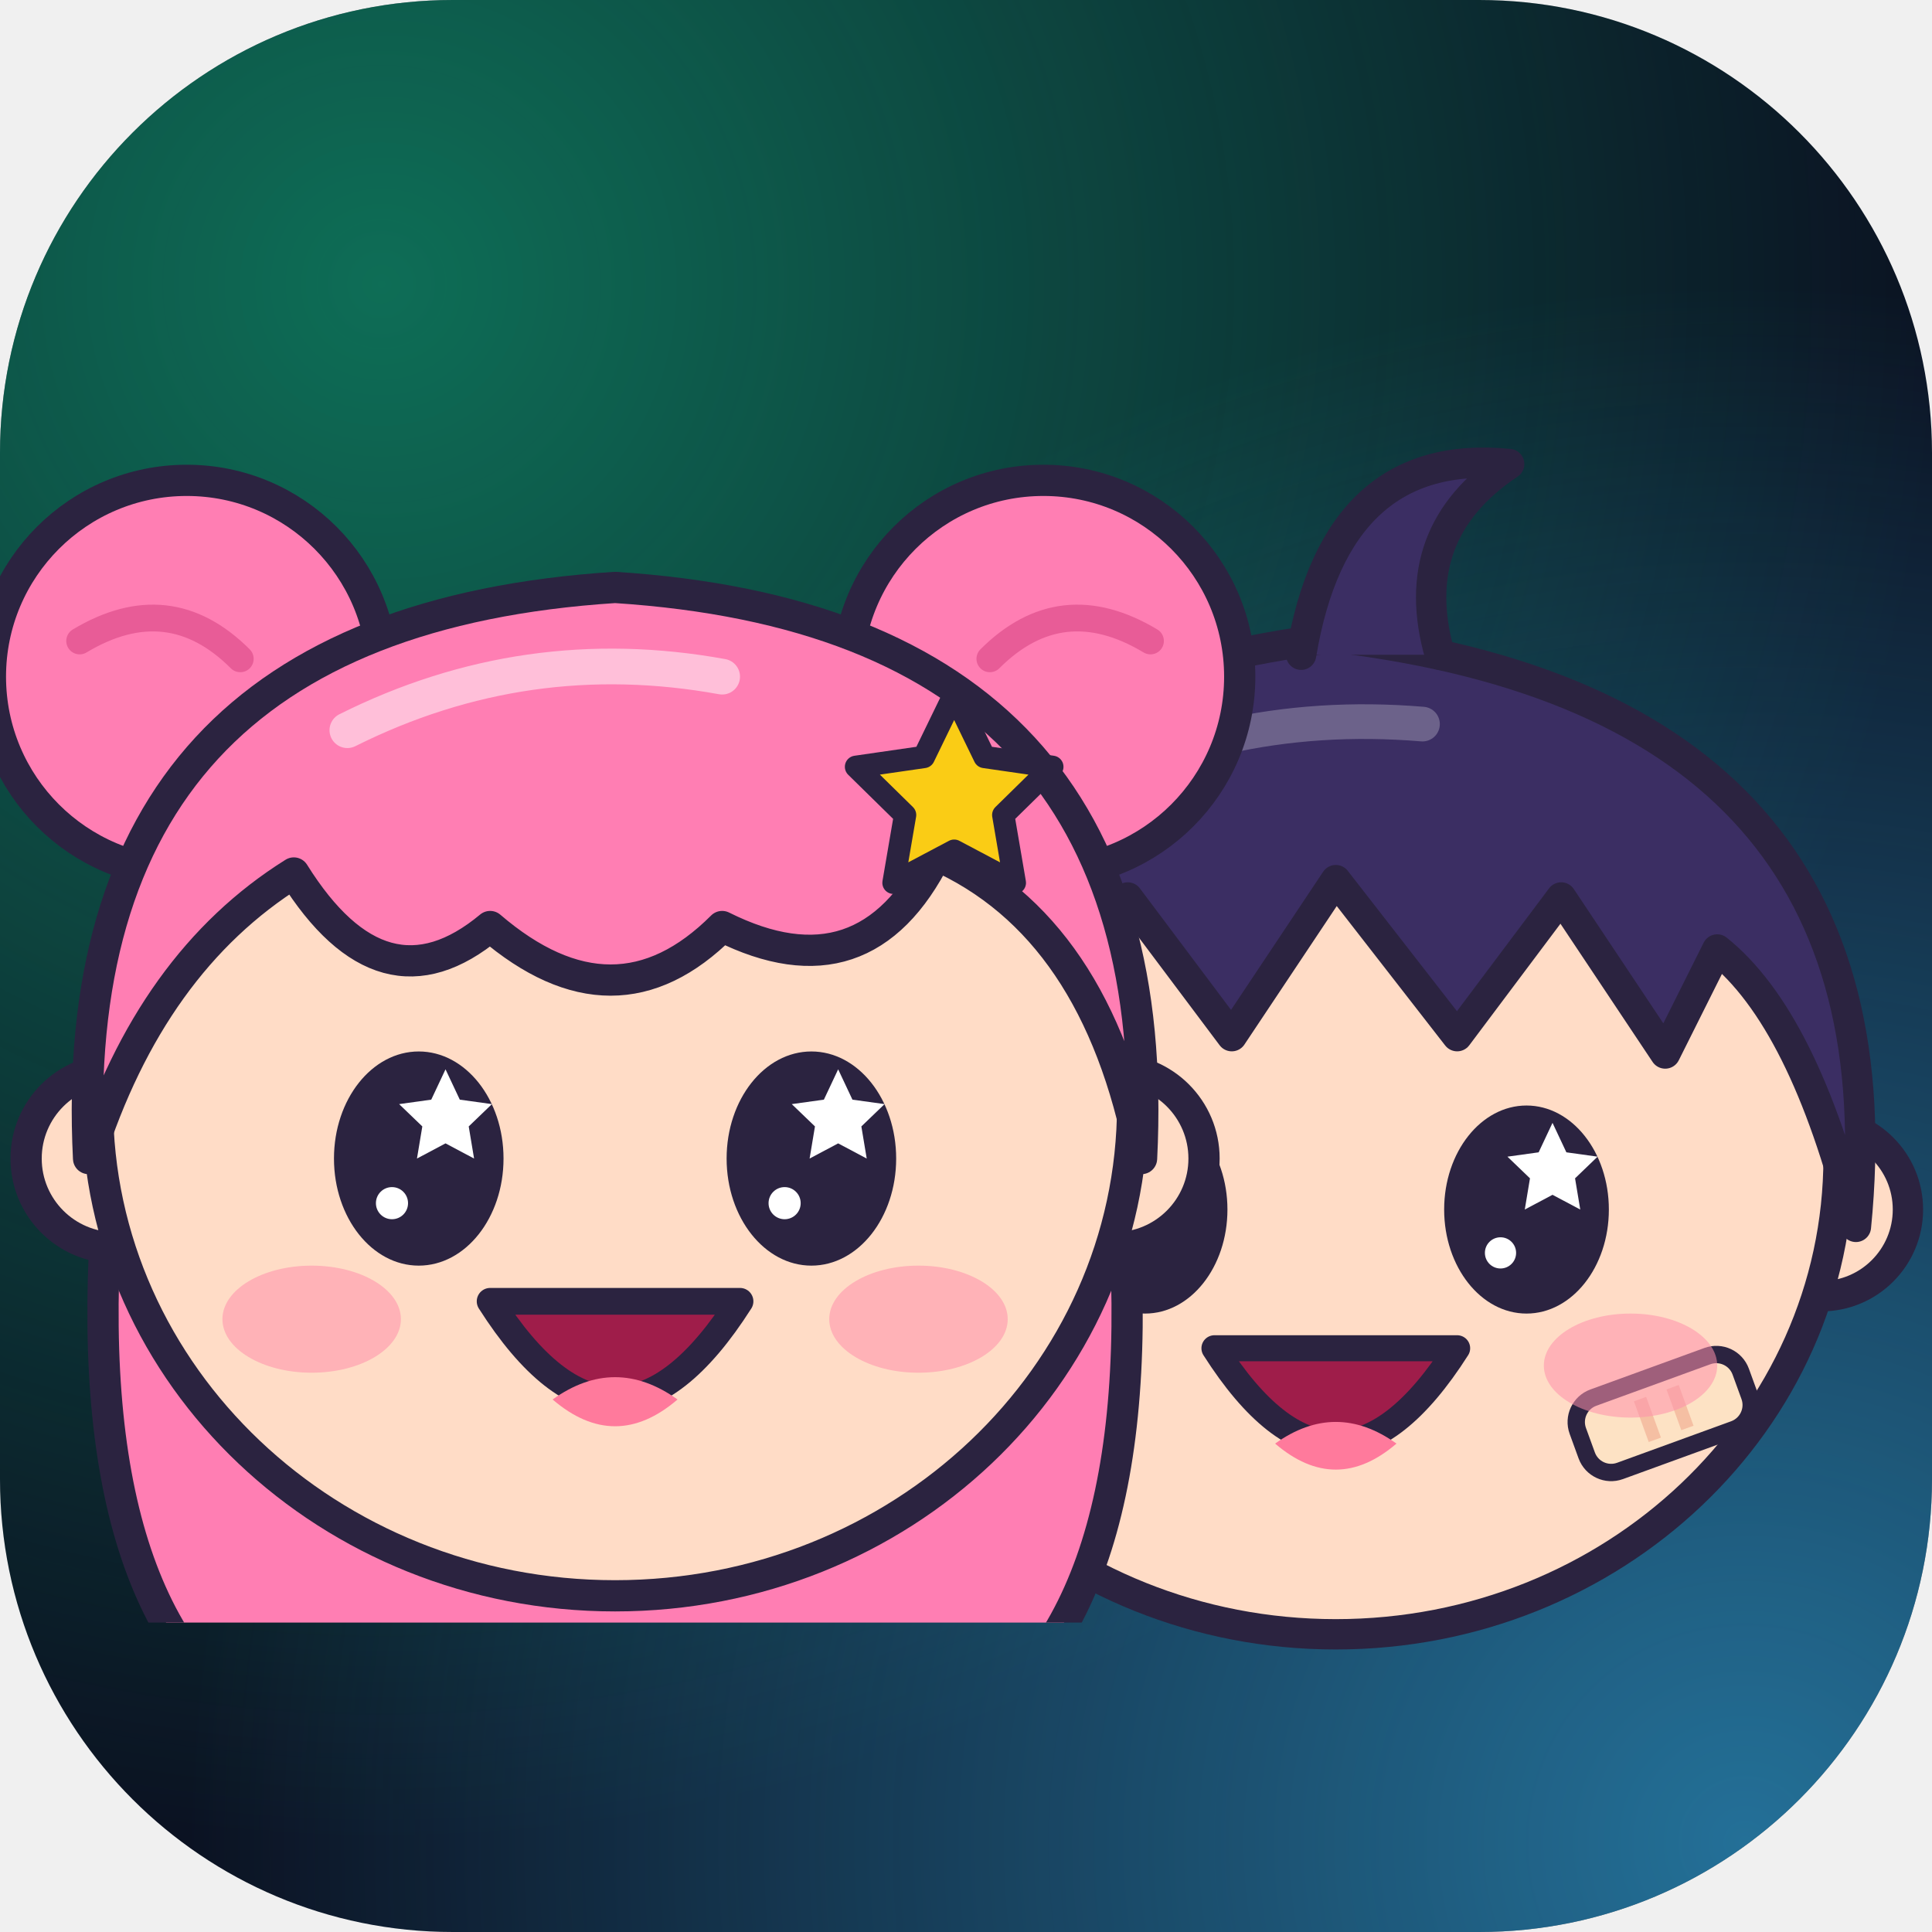
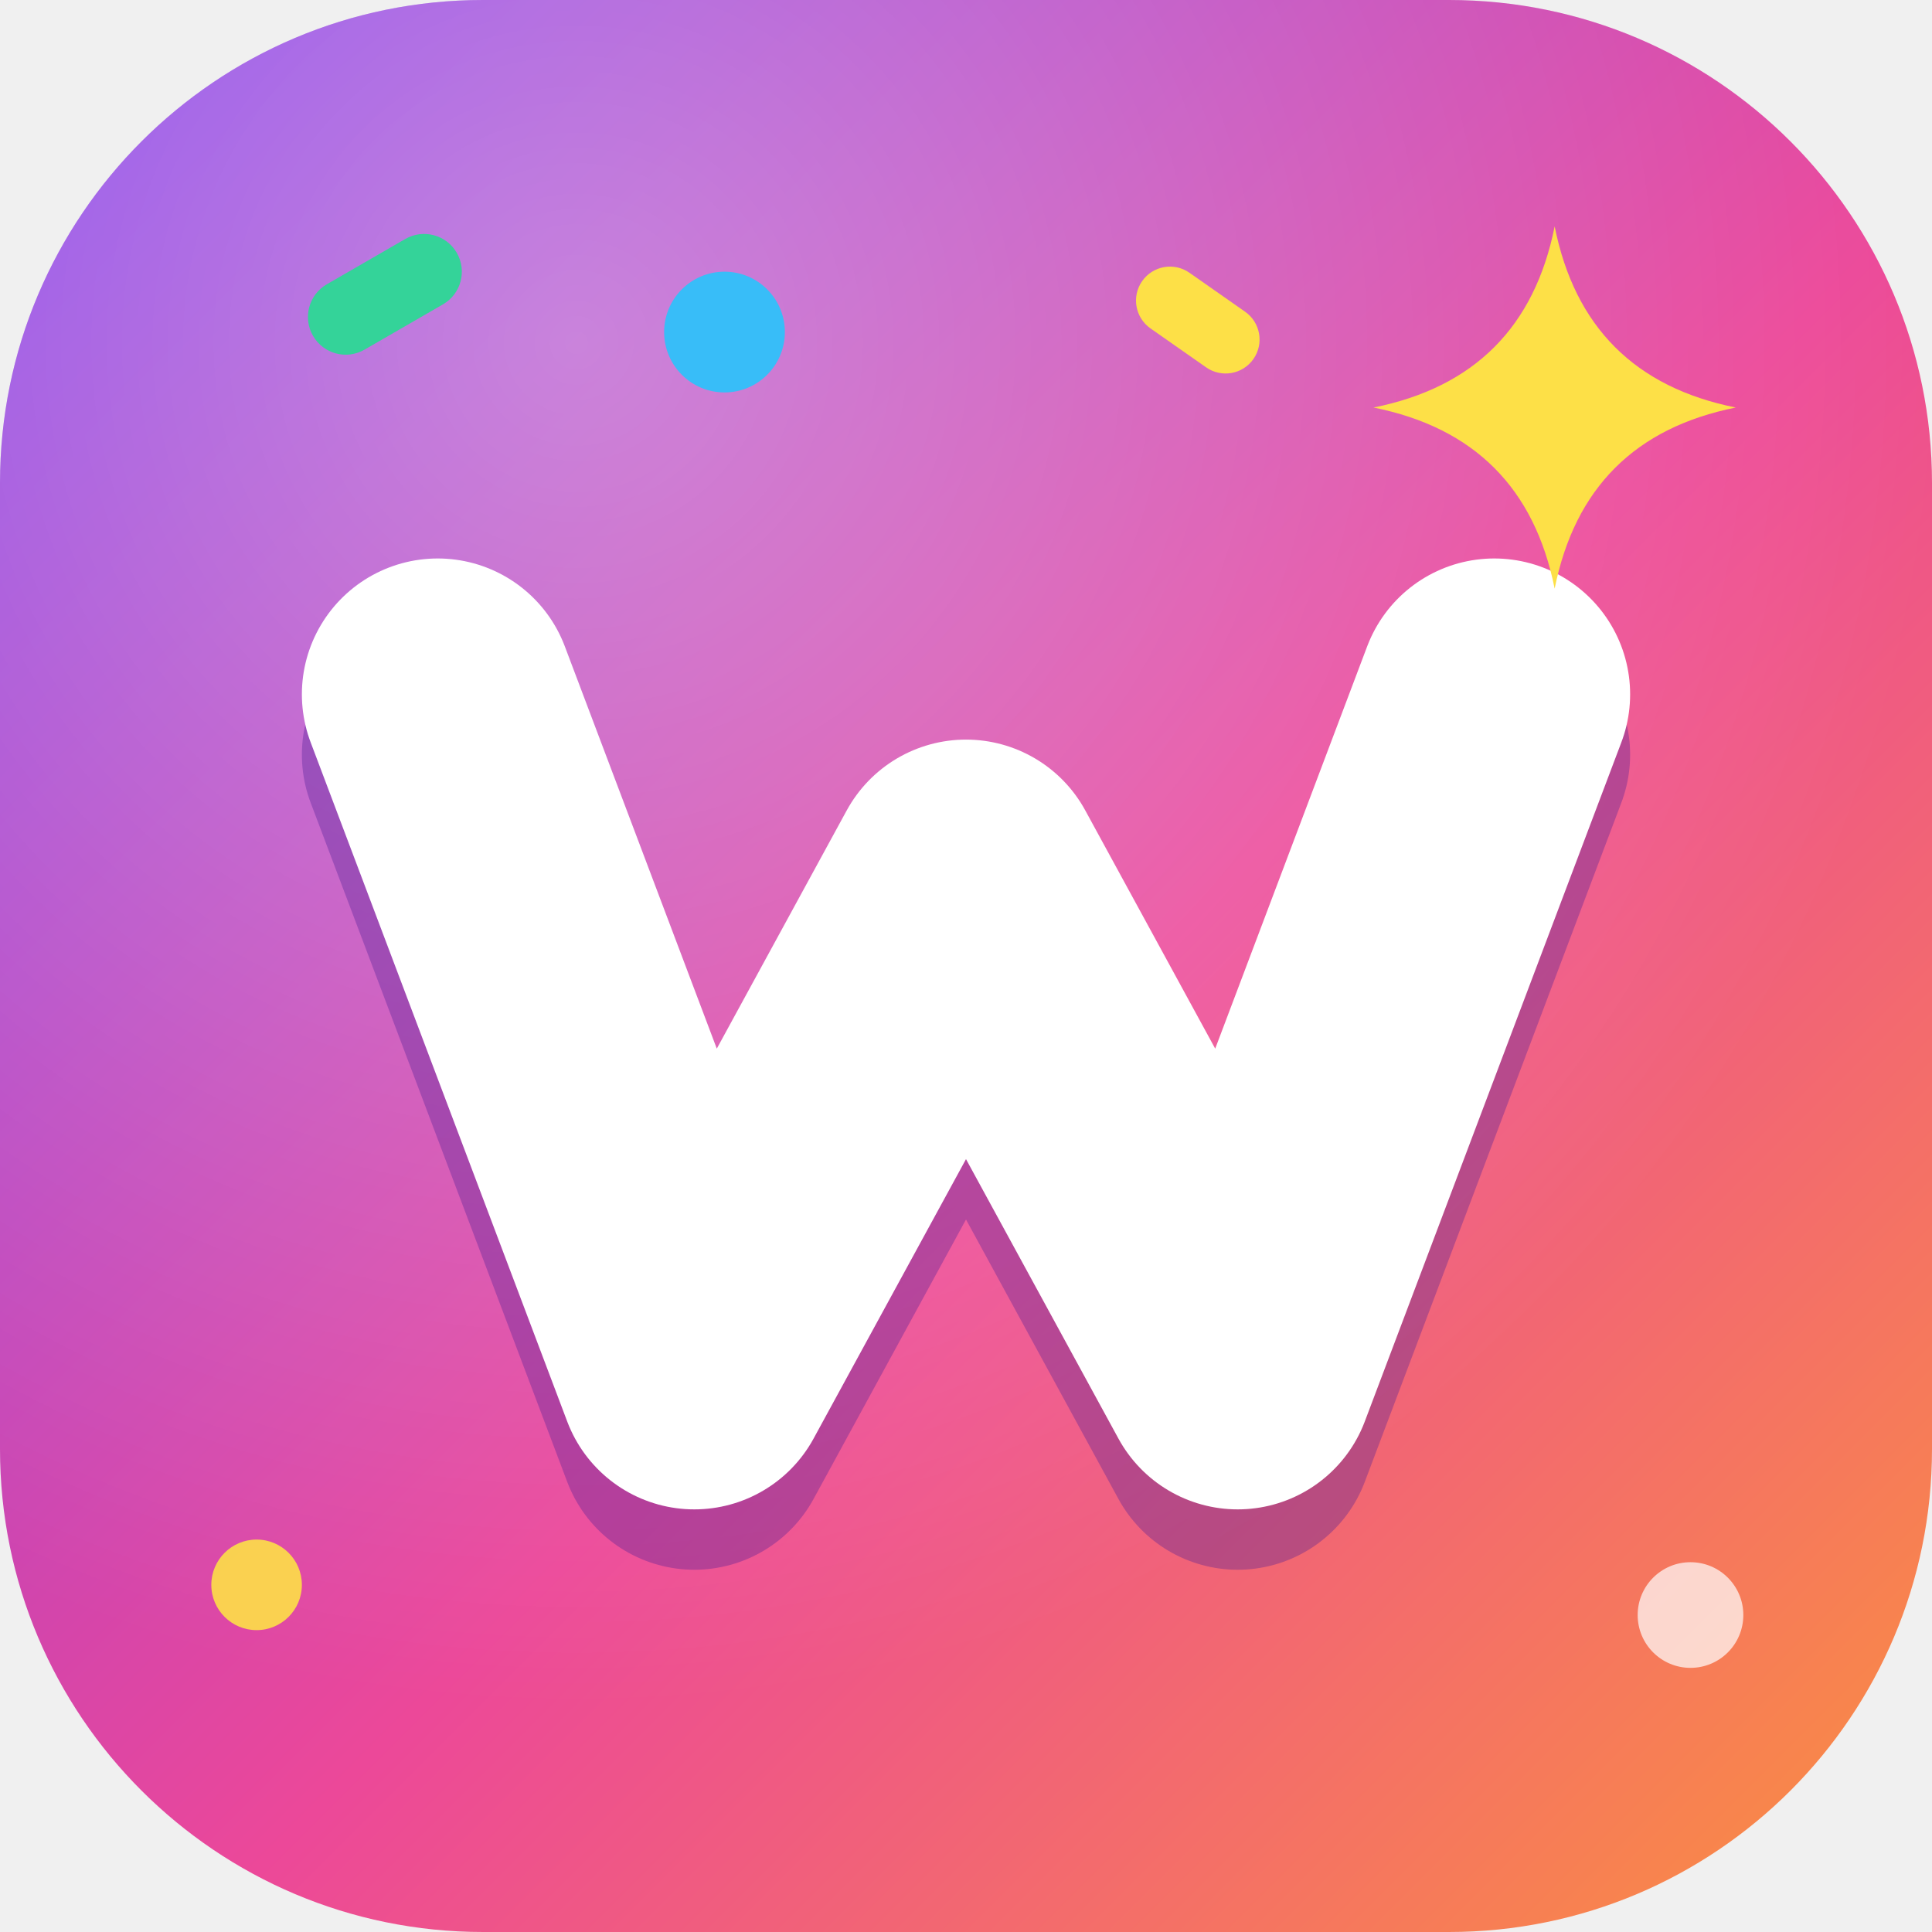
<svg xmlns="http://www.w3.org/2000/svg" viewBox="0 0 256 256">
  <defs>
-     <radialGradient id="g1" cx="20%" cy="15%" r="80%">
-       <stop offset="0" stop-color="#10B981" stop-opacity=".55" />
-       <stop offset="1" stop-color="#10B981" stop-opacity="0" />
-     </radialGradient>
-     <radialGradient id="g2" cx="90%" cy="95%" r="80%">
-       <stop offset="0" stop-color="#38BDF8" stop-opacity=".55" />
-       <stop offset="1" stop-color="#38BDF8" stop-opacity="0" />
+     <linearGradient id="bg" x1="0" y1="0" x2="1" y2="1">
+       <stop offset="0" stop-color="#7C3AED" />
+       <stop offset=".55" stop-color="#EC4899" />
+       <stop offset="1" stop-color="#FB923C" />
+     </linearGradient>
+     <radialGradient id="hl" cx="30%" cy="18%" r="70%">
+       <stop offset="0" stop-color="#fff" stop-opacity=".35" />
+       <stop offset="1" stop-color="#fff" stop-opacity="0" />
    </radialGradient>
  </defs>
-   <rect width="256" height="256" rx="60" fill="#0B1222" />
-   <rect width="256" height="256" rx="60" fill="url(#g1)" />
-   <rect width="256" height="256" rx="60" fill="url(#g2)" />
-   <svg x="92" y="50" width="170" height="170" viewBox="26 8 148 148">
-     <ellipse cx="100" cy="242" rx="48" ry="6" fill="#000" opacity="0.18" />
-     <rect x="78" y="210" width="18" height="26" rx="8" fill="#2A2440" stroke="#2B2340" stroke-width="3.5" stroke-linejoin="round" stroke-linecap="round" />
-     <rect x="104" y="210" width="18" height="26" rx="8" fill="#2A2440" stroke="#2B2340" stroke-width="3.5" stroke-linejoin="round" stroke-linecap="round" />
-     <path d="M72 238 Q72 228 87 228 Q100 228 98 240 Z" fill="#EF4444" stroke="#2B2340" stroke-width="3.5" stroke-linejoin="round" stroke-linecap="round" />
-     <path d="M102 240 Q100 228 113 228 Q128 228 128 238 Z" fill="#EF4444" stroke="#2B2340" stroke-width="3.5" stroke-linejoin="round" stroke-linecap="round" />
-     <path d="M64 168 Q48 186 52 206" fill="none" stroke="#2B2340" stroke-width="19" stroke-linecap="round" />
-     <path d="M64 168 Q48 186 52 206" fill="none" stroke="#38BDF8" stroke-width="12" stroke-linecap="round" />
-     <circle cx="53" cy="208" r="8" fill="#FFDCC6" stroke="#2B2340" stroke-width="3" stroke-linejoin="round" stroke-linecap="round" />
-     <path d="M60 222 Q56 172 78 158 L122 158 Q144 172 140 222 Q100 230 60 222 Z" fill="#38BDF8" stroke="#2B2340" stroke-width="3.5" stroke-linejoin="round" stroke-linecap="round" />
-     <path d="M66 214 Q100 222 134 214" fill="none" stroke="#1E9FD8" stroke-width="5" stroke-linecap="round" />
-     <path d="M80 196 L120 196 L124 214 Q100 219 76 214 Z" fill="#1E9FD8" stroke="#2B2340" stroke-width="2.5" stroke-linejoin="round" />
-     <path d="M92 160 L90 180 M108 160 L110 180" stroke="#2B2340" stroke-width="2.5" stroke-linecap="round" />
-     <circle cx="90" cy="182" r="2.6" fill="#FACC15" stroke="#2B2340" stroke-width="1.5" />
-     <circle cx="110" cy="182" r="2.6" fill="#FACC15" stroke="#2B2340" stroke-width="1.5" />
-     <path d="M104 182 L94 196 L101 196 L97 208 L108 192 L101 192 Z" fill="#FACC15" stroke="#2B2340" stroke-width="2" stroke-linejoin="round" />
-     <path d="M136 168 Q152 186 148 206" fill="none" stroke="#2B2340" stroke-width="19" stroke-linecap="round" />
-     <path d="M136 168 Q152 186 148 206" fill="none" stroke="#38BDF8" stroke-width="12" stroke-linecap="round" />
-     <circle cx="147" cy="208" r="8" fill="#FFDCC6" stroke="#2B2340" stroke-width="3" stroke-linejoin="round" stroke-linecap="round" />
-     <circle cx="44" cy="104" r="10" fill="#FFDCC6" stroke="#2B2340" stroke-width="3.5" stroke-linejoin="round" stroke-linecap="round" />
-     <circle cx="156" cy="104" r="10" fill="#FFDCC6" stroke="#2B2340" stroke-width="3.5" stroke-linejoin="round" stroke-linecap="round" />
-     <ellipse cx="100" cy="98" rx="58" ry="55" fill="#FFDCC6" stroke="#2B2340" stroke-width="3.5" stroke-linejoin="round" stroke-linecap="round" />
-     <path d="M40 106 Q34 46 100 38 Q166 46 160 106 Q154 82 144 74 L138 86 L126 68 L114 84 L100 66 L88 84 L76 68 L66 86 Q52 82 40 106 Z" fill="#3B2E63" stroke="#2B2340" stroke-width="3.5" stroke-linejoin="round" stroke-linecap="round" />
-     <path d="M96 40 Q100 16 120 18 Q108 26 112 40" fill="#3B2E63" stroke="#2B2340" stroke-width="3.5" stroke-linejoin="round" stroke-linecap="round" />
-     <path d="M66 58 Q86 46 110 48" fill="none" stroke="#fff" stroke-width="4" stroke-linecap="round" opacity="0.25" />
-     <g transform="rotate(-20 138 128)">
-       <rect x="128" y="123" width="20" height="9" rx="3" fill="#FDE2C4" stroke="#2B2340" stroke-width="2" />
-       <path d="M136 125 v5 M140 125 v5" stroke="#F5BFA3" stroke-width="1.5" />
-     </g>
-     <g>
-       <ellipse cx="66" cy="122" rx="10" ry="6" fill="#FF8FAB" opacity="0.55" />
-       <ellipse cx="134" cy="122" rx="10" ry="6" fill="#FF8FAB" opacity="0.55" />
-       <ellipse cx="78" cy="104" rx="9.5" ry="12" fill="#2B2340" />
-       <path d="M81 94 l1.6 3.4 3.6 0.5 -2.6 2.5 0.6 3.6 -3.2 -1.7 -3.2 1.7 0.6 -3.6 -2.6 -2.5 3.6 -0.5 Z" fill="#fff" />
-       <circle cx="75" cy="109" r="1.8" fill="#fff" />
-       <ellipse cx="122" cy="104" rx="9.5" ry="12" fill="#2B2340" />
-       <path d="M125 94 l1.6 3.4 3.6 0.5 -2.6 2.5 0.6 3.6 -3.2 -1.7 -3.2 1.7 0.6 -3.6 -2.6 -2.5 3.6 -0.5 Z" fill="#fff" />
-       <circle cx="119" cy="109" r="1.8" fill="#fff" />
-       <path d="M86 120 Q100 142 114 120 Z" fill="#9F1D4A" stroke="#2B2340" stroke-width="3" stroke-linejoin="round" stroke-linecap="round" />
-       <path d="M93 131 Q100 126 107 131 Q100 137 93 131 Z" fill="#FF7A9C" />
-     </g>
-   </svg>
-   <svg x="-6" y="40" width="175" height="175" viewBox="26 8 148 148">
-     <ellipse cx="100" cy="242" rx="48" ry="6" fill="#000" opacity="0.18" />
-     <circle cx="52" cy="50" r="22" fill="#FF7EB3" stroke="#2B2340" stroke-width="3.5" stroke-linejoin="round" stroke-linecap="round" />
-     <circle cx="148" cy="50" r="22" fill="#FF7EB3" stroke="#2B2340" stroke-width="3.5" stroke-linejoin="round" stroke-linecap="round" />
-     <path d="M40 46 Q50 40 58 48 M142 48 Q150 40 160 46" fill="none" stroke="#E85C97" stroke-width="3" stroke-linecap="round" />
-     <path d="M44 100 Q38 150 58 166 L142 166 Q162 150 156 100 Z" fill="#FF7EB3" stroke="#2B2340" stroke-width="3.5" stroke-linejoin="round" stroke-linecap="round" />
-     <rect x="78" y="210" width="18" height="26" rx="8" fill="#8B5CF6" stroke="#2B2340" stroke-width="3.5" stroke-linejoin="round" stroke-linecap="round" />
-     <rect x="104" y="210" width="18" height="26" rx="8" fill="#8B5CF6" stroke="#2B2340" stroke-width="3.5" stroke-linejoin="round" stroke-linecap="round" />
-     <path d="M72 238 Q72 228 87 228 Q100 228 98 240 Z" fill="#FFFFFF" stroke="#2B2340" stroke-width="3.5" stroke-linejoin="round" stroke-linecap="round" />
-     <path d="M102 240 Q100 228 113 228 Q128 228 128 238 Z" fill="#FFFFFF" stroke="#2B2340" stroke-width="3.5" stroke-linejoin="round" stroke-linecap="round" />
-     <path d="M64 168 Q48 186 52 206" fill="none" stroke="#2B2340" stroke-width="19" stroke-linecap="round" />
-     <path d="M64 168 Q48 186 52 206" fill="none" stroke="#FACC15" stroke-width="12" stroke-linecap="round" />
-     <circle cx="53" cy="208" r="8" fill="#FFDCC6" stroke="#2B2340" stroke-width="3" stroke-linejoin="round" stroke-linecap="round" />
-     <path d="M60 222 Q56 172 78 158 L122 158 Q144 172 140 222 Q100 230 60 222 Z" fill="#FACC15" stroke="#2B2340" stroke-width="3.5" stroke-linejoin="round" stroke-linecap="round" />
-     <path d="M66 214 Q100 222 134 214" fill="none" stroke="#E2B10B" stroke-width="5" stroke-linecap="round" />
-     <path d="M80 196 L120 196 L124 214 Q100 219 76 214 Z" fill="#E2B10B" stroke="#2B2340" stroke-width="2.5" stroke-linejoin="round" />
-     <path d="M92 160 L90 180 M108 160 L110 180" stroke="#2B2340" stroke-width="2.5" stroke-linecap="round" />
-     <circle cx="90" cy="182" r="2.6" fill="#EC4899" stroke="#2B2340" stroke-width="1.5" />
-     <circle cx="110" cy="182" r="2.6" fill="#EC4899" stroke="#2B2340" stroke-width="1.5" />
-     <path d="M100 184 l3.2 6.6 7.2 1 -5.2 5 1.3 7.2 -6.5 -3.4 -6.5 3.4 1.3 -7.2 -5.2 -5 7.2 -1 Z" fill="#EC4899" stroke="#2B2340" stroke-width="2" stroke-linejoin="round" />
-     <path d="M136 168 Q152 186 148 206" fill="none" stroke="#2B2340" stroke-width="19" stroke-linecap="round" />
-     <path d="M136 168 Q152 186 148 206" fill="none" stroke="#FACC15" stroke-width="12" stroke-linecap="round" />
-     <circle cx="147" cy="208" r="8" fill="#FFDCC6" stroke="#2B2340" stroke-width="3" stroke-linejoin="round" stroke-linecap="round" />
-     <circle cx="44" cy="104" r="10" fill="#FFDCC6" stroke="#2B2340" stroke-width="3.5" stroke-linejoin="round" stroke-linecap="round" />
-     <circle cx="156" cy="104" r="10" fill="#FFDCC6" stroke="#2B2340" stroke-width="3.5" stroke-linejoin="round" stroke-linecap="round" />
-     <ellipse cx="100" cy="98" rx="58" ry="55" fill="#FFDCC6" stroke="#2B2340" stroke-width="3.5" stroke-linejoin="round" stroke-linecap="round" />
-     <path d="M41 104 Q38 44 100 40 Q162 44 159 104 Q154 78 136 70 Q128 86 112 78 Q100 90 86 78 Q74 88 64 72 Q48 82 41 104 Z" fill="#FF7EB3" stroke="#2B2340" stroke-width="3.5" stroke-linejoin="round" stroke-linecap="round" />
-     <path d="M70 56 Q90 46 112 50" fill="none" stroke="#fff" stroke-width="4" stroke-linecap="round" opacity="0.5" />
-     <path d="M138 52 l3.4 7 7.6 1.1 -5.5 5.4 1.3 7.6 -6.8 -3.6 -6.8 3.6 1.3 -7.6 -5.5 -5.4 7.6 -1.1 Z" fill="#FACC15" stroke="#2B2340" stroke-width="2.5" stroke-linejoin="round" stroke-linecap="round" />
-     <g>
-       <ellipse cx="66" cy="122" rx="10" ry="6" fill="#FF8FAB" opacity="0.55" />
-       <ellipse cx="134" cy="122" rx="10" ry="6" fill="#FF8FAB" opacity="0.55" />
-       <ellipse cx="78" cy="104" rx="9.5" ry="12" fill="#2B2340" />
-       <path d="M81 94 l1.6 3.4 3.6 0.5 -2.6 2.5 0.6 3.6 -3.2 -1.7 -3.2 1.7 0.6 -3.6 -2.6 -2.5 3.6 -0.5 Z" fill="#fff" />
-       <circle cx="75" cy="109" r="1.8" fill="#fff" />
-       <ellipse cx="122" cy="104" rx="9.5" ry="12" fill="#2B2340" />
-       <path d="M125 94 l1.6 3.4 3.6 0.5 -2.6 2.5 0.6 3.6 -3.2 -1.7 -3.2 1.7 0.6 -3.6 -2.6 -2.5 3.6 -0.5 Z" fill="#fff" />
-       <circle cx="119" cy="109" r="1.8" fill="#fff" />
-       <path d="M86 120 Q100 142 114 120 Z" fill="#9F1D4A" stroke="#2B2340" stroke-width="3" stroke-linejoin="round" stroke-linecap="round" />
-       <path d="M93 131 Q100 126 107 131 Q100 137 93 131 Z" fill="#FF7A9C" />
-     </g>
-   </svg>
+   <rect width="256" height="256" rx="64" fill="url(#bg)" />
+   <rect width="256" height="256" rx="64" fill="url(#hl)" />
+   <path d="M58 92 L92 182 L128 116 L164 182 L198 92" fill="none" stroke="#4C1D95" stroke-opacity=".35" stroke-width="36" stroke-linecap="round" stroke-linejoin="round" transform="translate(0 8)" />
+   <path d="M58 92 L92 182 L128 116 L164 182 L198 92" fill="none" stroke="#fff" stroke-width="36" stroke-linecap="round" stroke-linejoin="round" />
+   <path d="M206 30 Q210 50 230 54 Q210 58 206 78 Q202 58 182 54 Q202 50 206 30Z" fill="#FDE047" />
+   <rect x="40" y="34" width="22" height="10" rx="5" fill="#34D399" transform="rotate(-30 51 39)" />
+   <circle cx="96" cy="44" r="8" fill="#38BDF8" />
+   <rect x="150" y="38" width="18" height="9" rx="4.5" fill="#FDE047" transform="rotate(35 159 42)" />
+   <circle cx="224" cy="214" r="7" fill="#fff" fill-opacity=".7" />
+   <circle cx="34" cy="210" r="6" fill="#FDE047" fill-opacity=".9" />
</svg>
